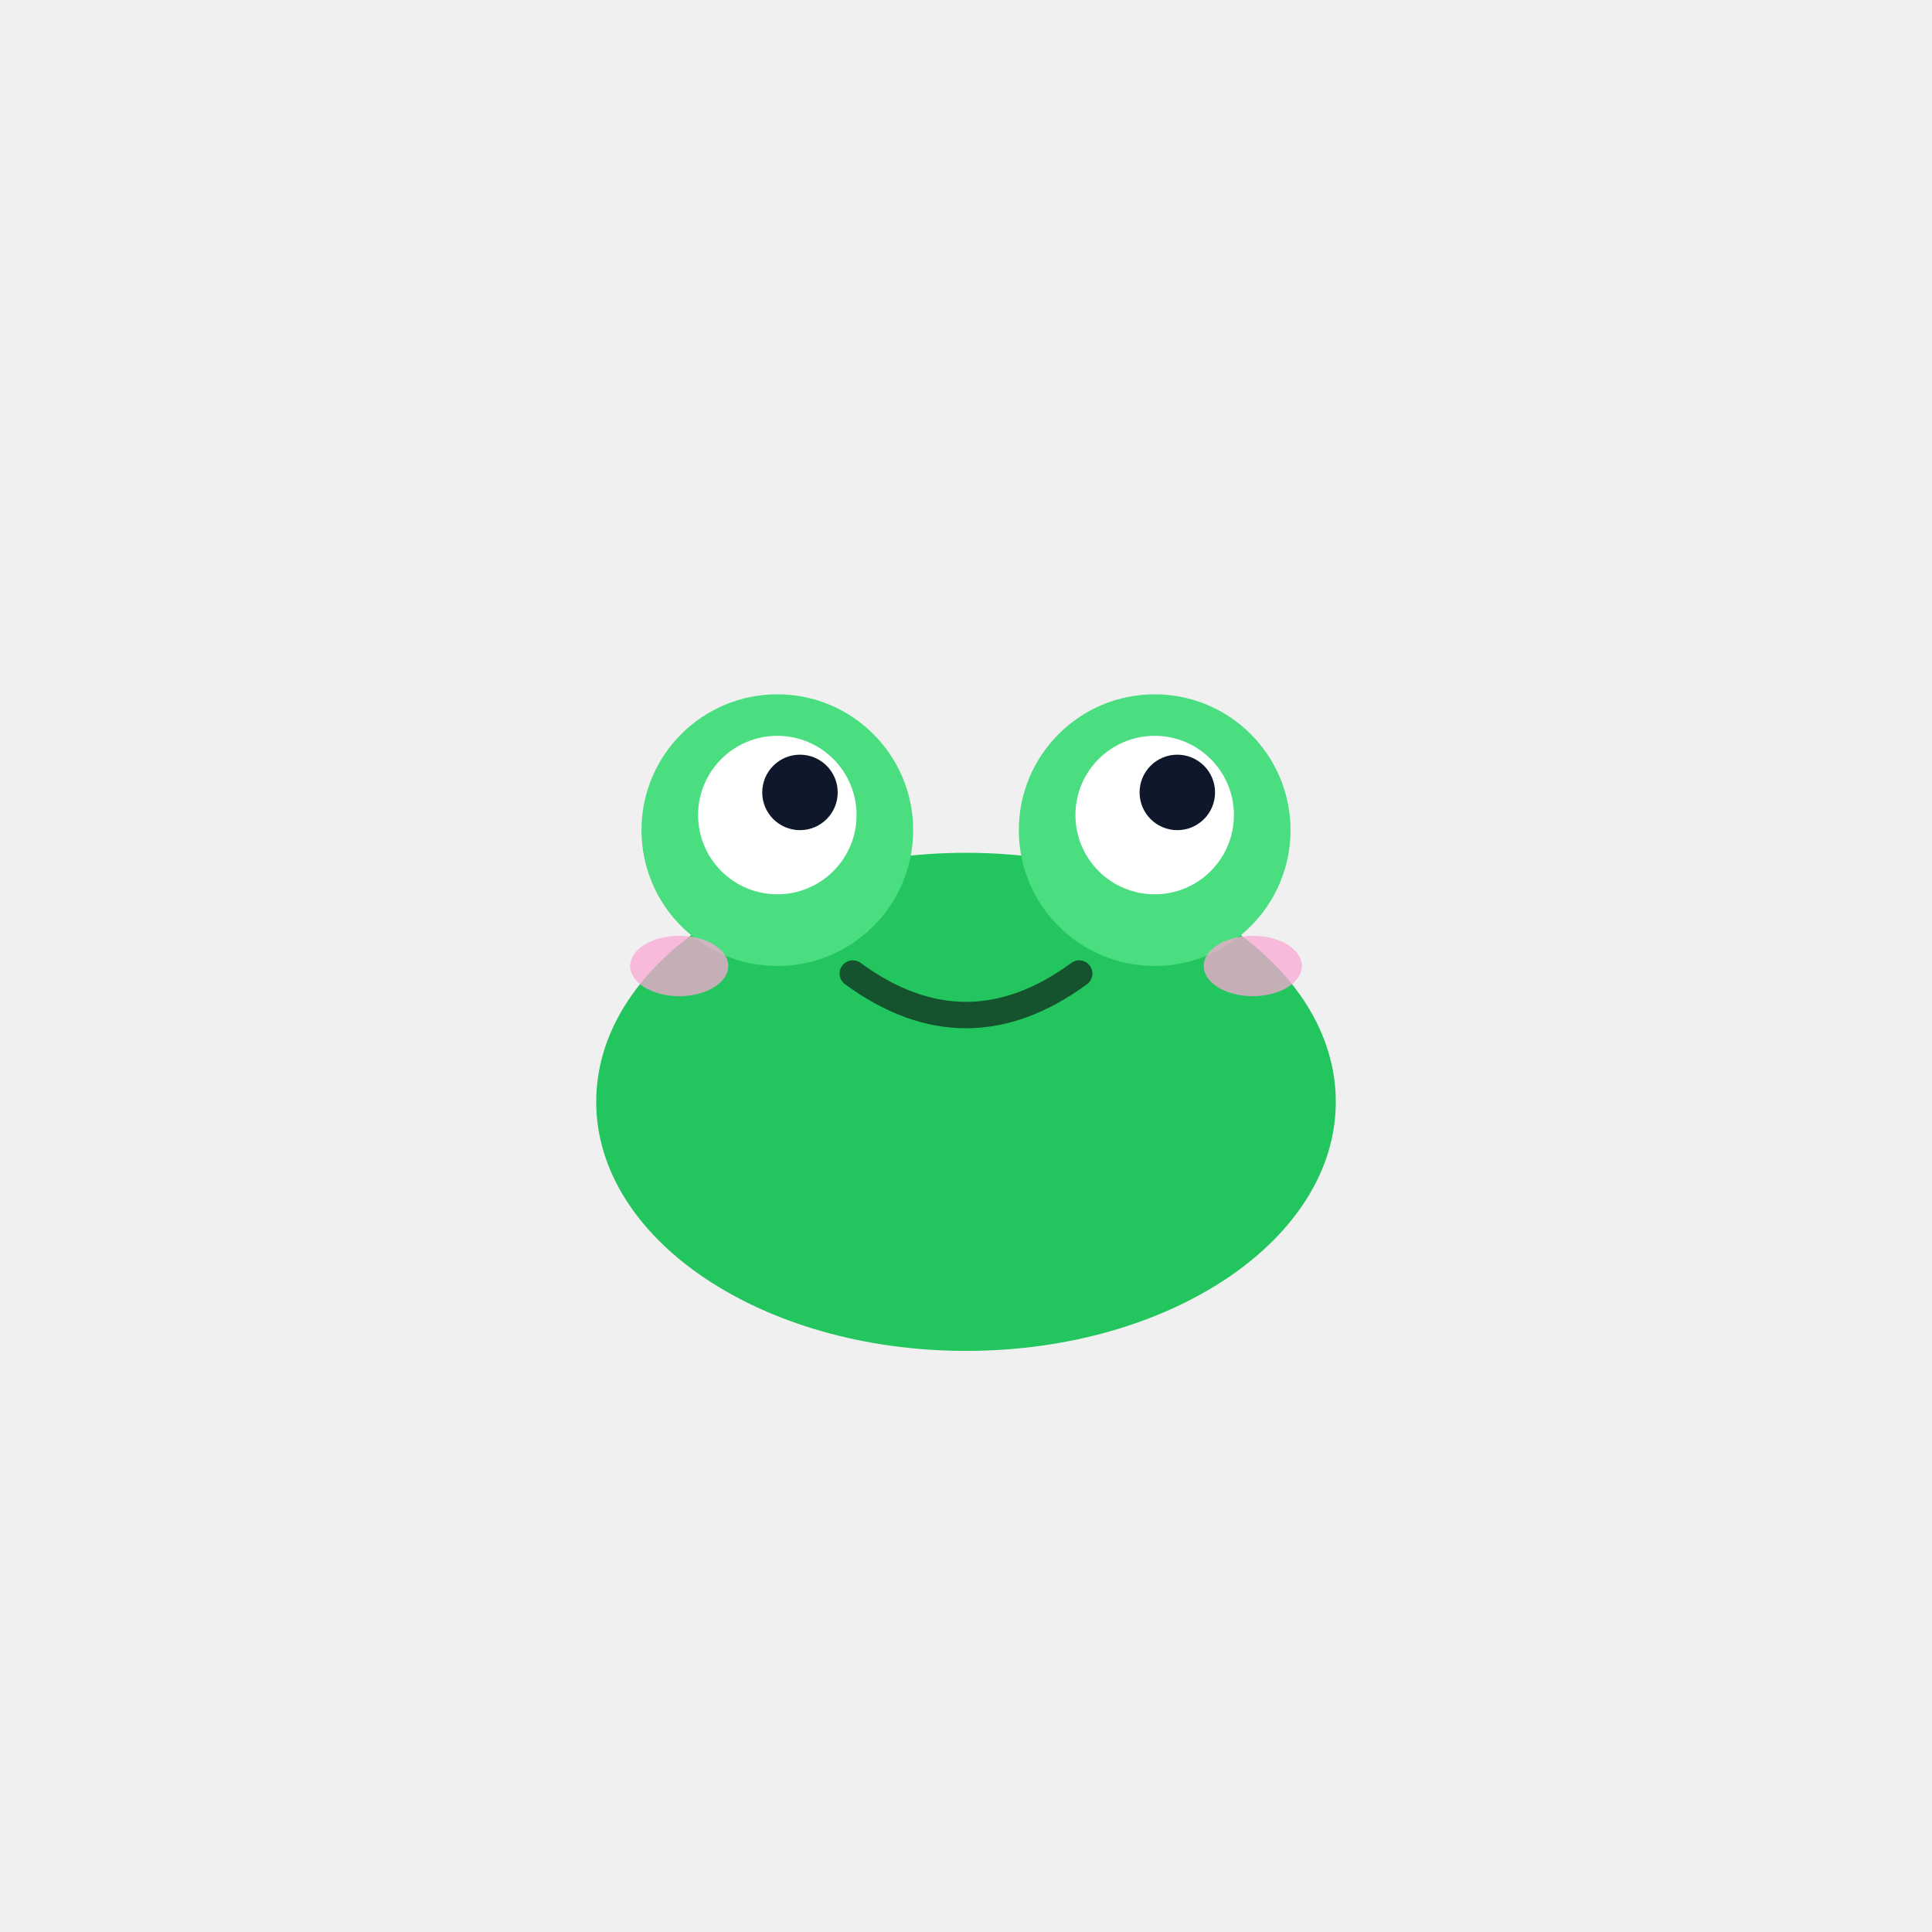
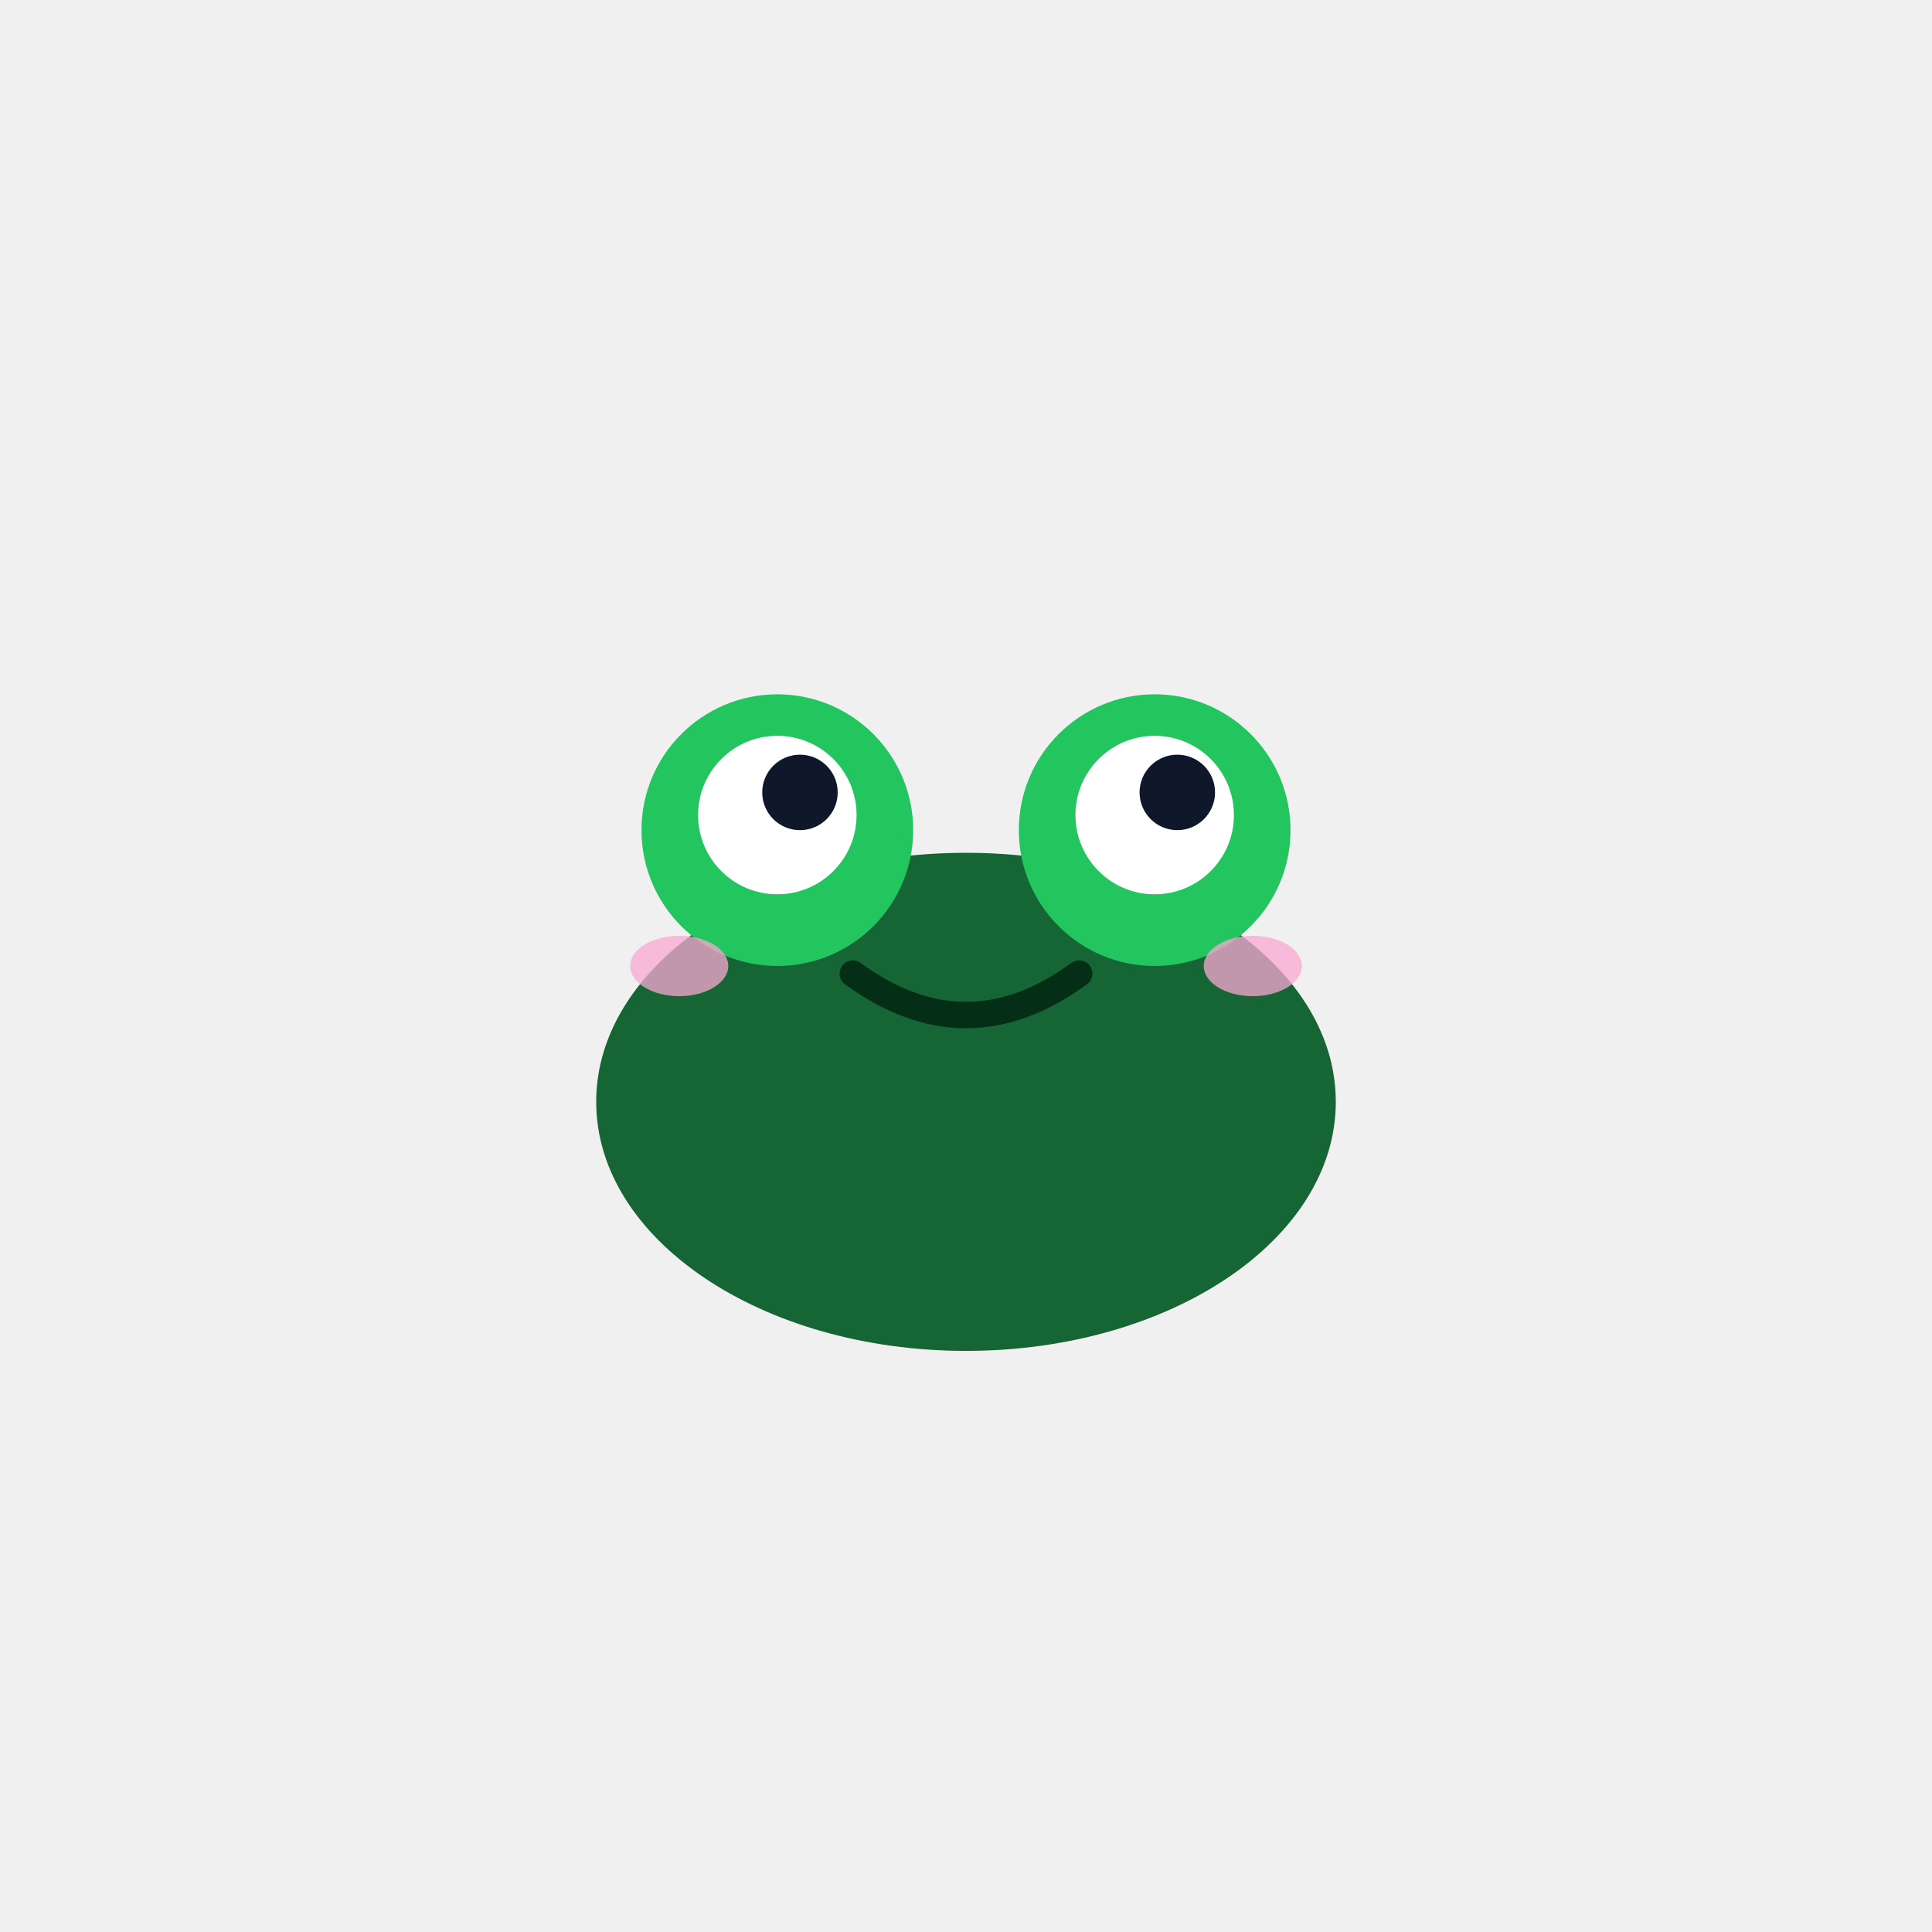
<svg xmlns="http://www.w3.org/2000/svg" viewBox="0 0 512 512">
  <g transform="translate(0 -80)">
-     <ellipse cx="256" cy="372" rx="98" ry="66" fill="#22C55E" />
-     <circle cx="206" cy="300" r="36" fill="#4ADE80" />
-     <circle cx="306" cy="300" r="36" fill="#4ADE80" />
+     <ellipse cx="256" cy="372" rx="98" ry="66" fill="#166534" />
+     <circle cx="206" cy="300" r="36" fill="#22C55E" />
+     <circle cx="306" cy="300" r="36" fill="#22C55E" />
    <circle cx="206" cy="296" r="21" fill="#FFFFFF" />
    <circle cx="306" cy="296" r="21" fill="#FFFFFF" />
    <circle cx="212" cy="290" r="10" fill="#0F172A" />
    <circle cx="312" cy="290" r="10" fill="#0F172A" />
    <ellipse cx="180" cy="336" rx="13" ry="8" fill="#F9A8D4" opacity="0.75" />
    <ellipse cx="332" cy="336" rx="13" ry="8" fill="#F9A8D4" opacity="0.75" />
-     <path d="M226 338q30 22 60 0" fill="none" stroke="#14532D" stroke-width="7" stroke-linecap="round" />
+     <path d="M226 338q30 22 60 0" fill="none" stroke="#052E16" stroke-width="7" stroke-linecap="round" />
  </g>
</svg>
